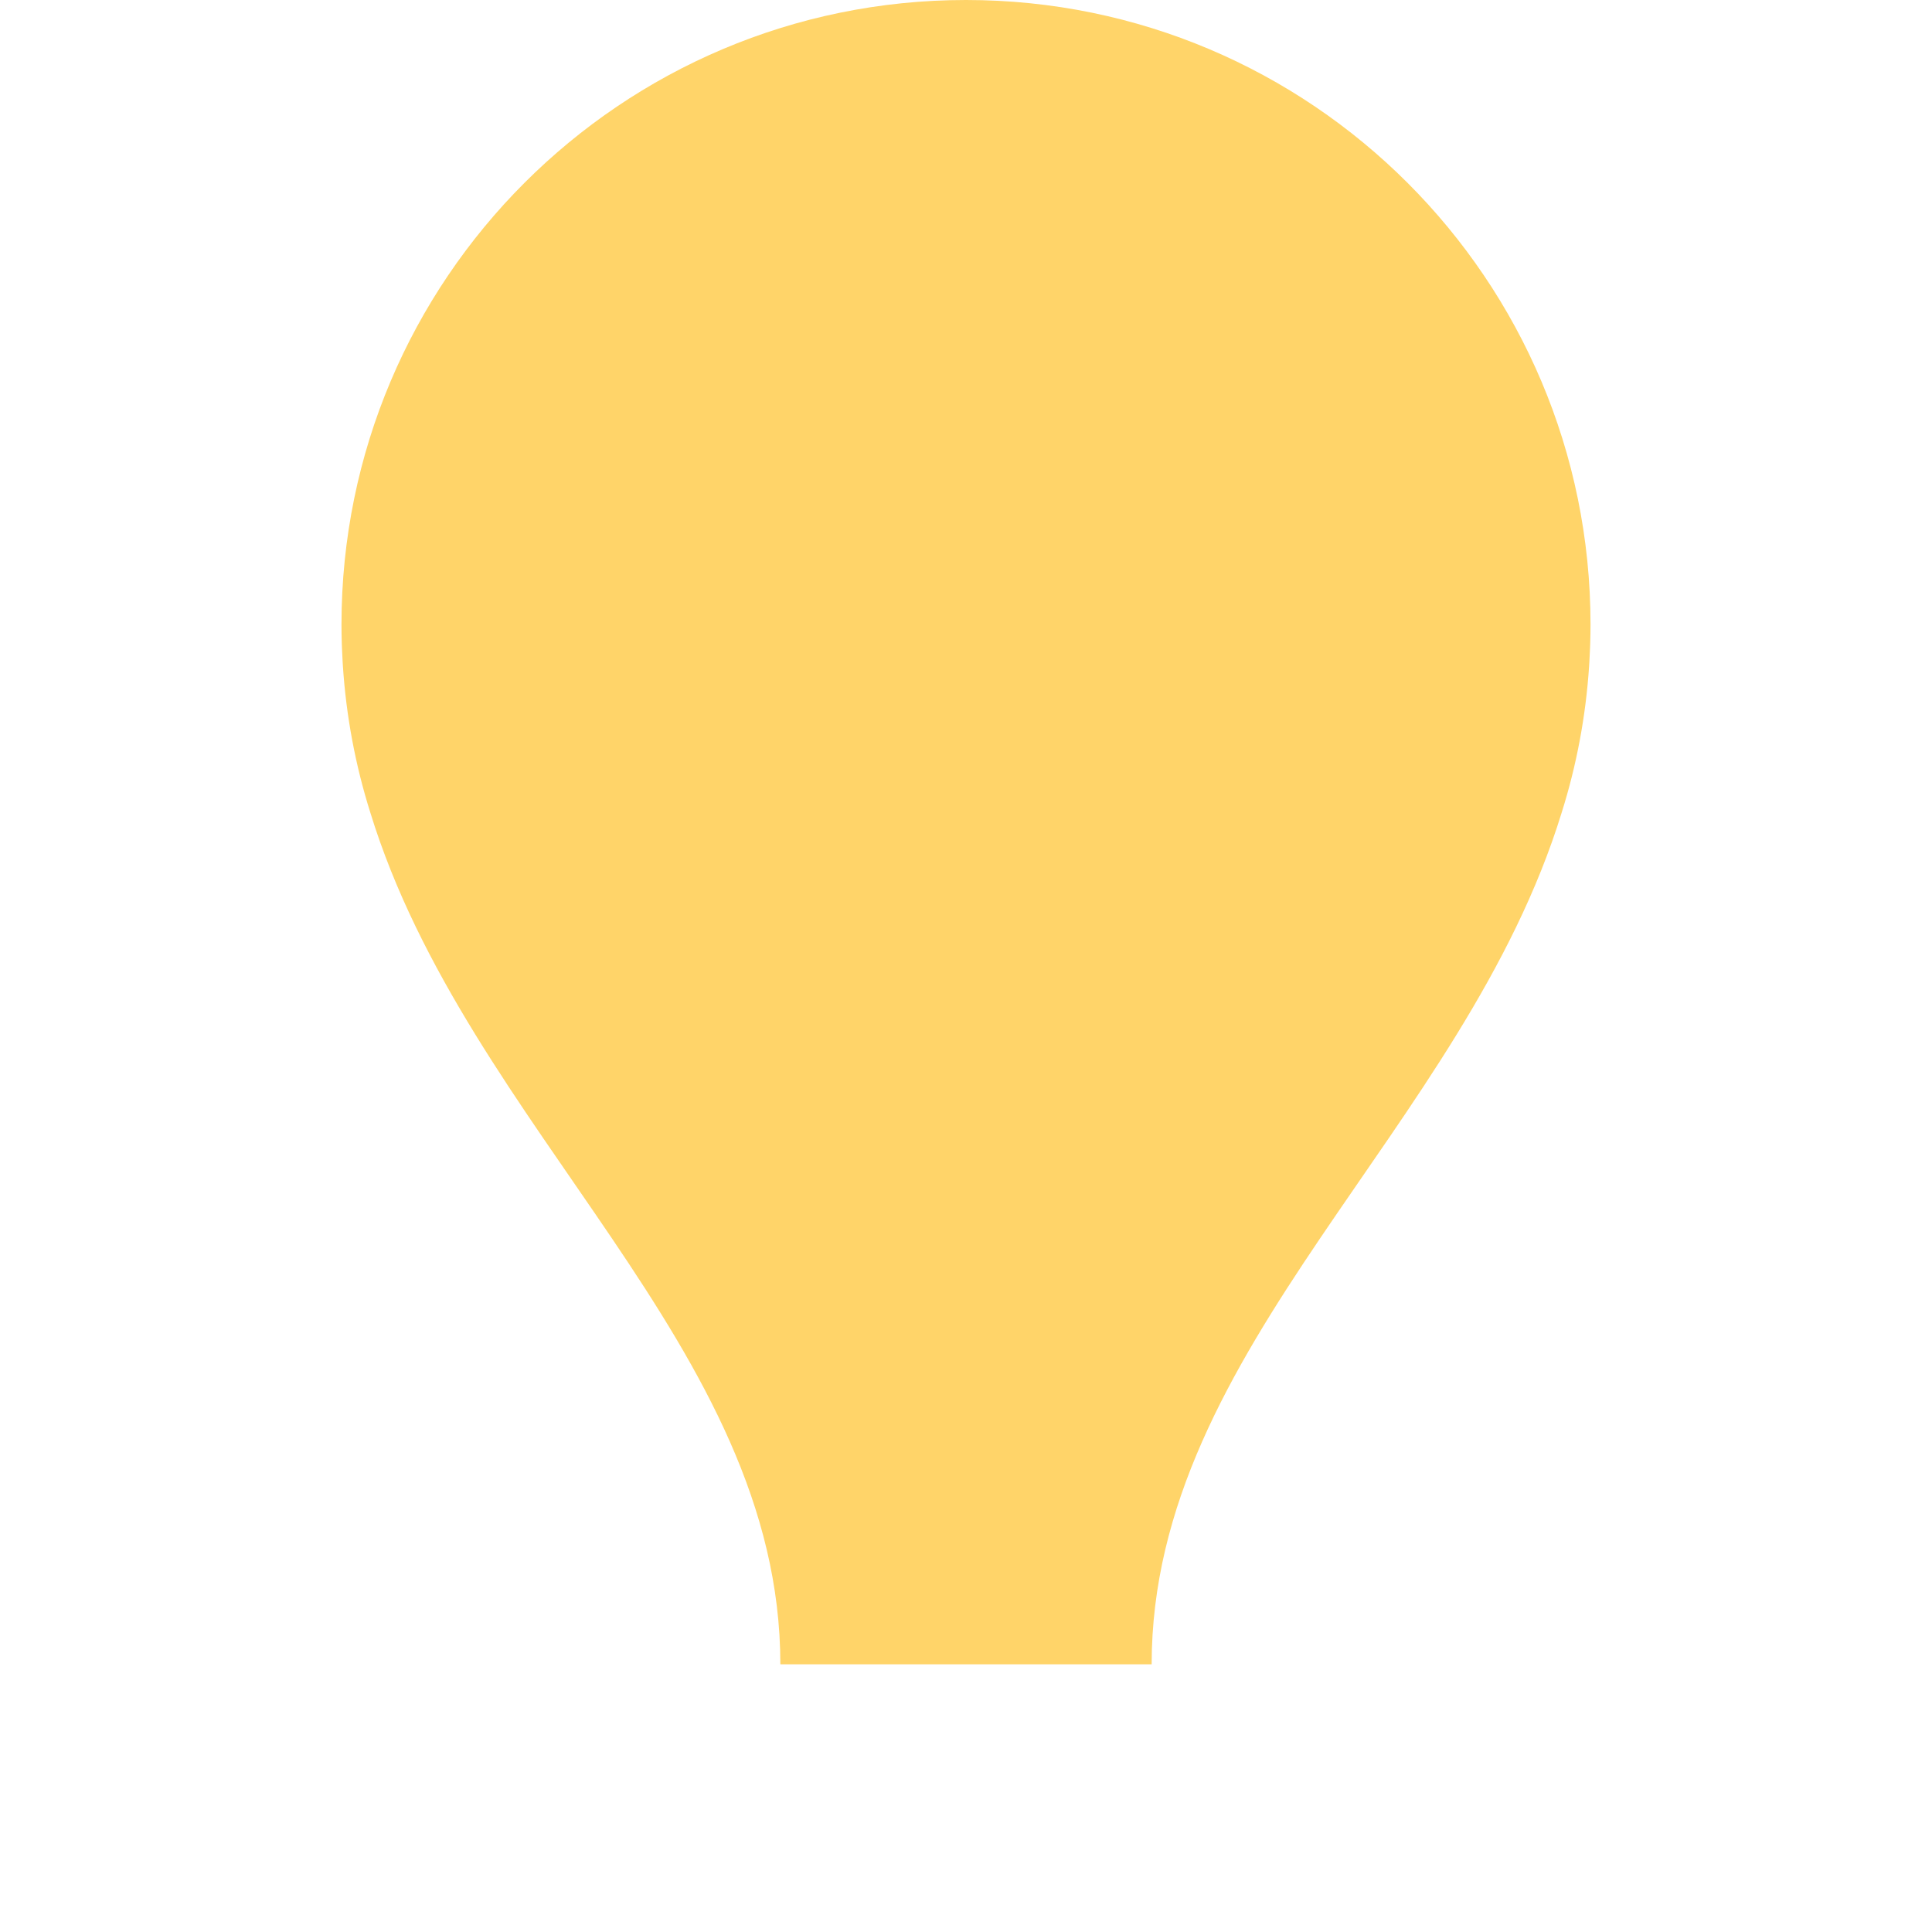
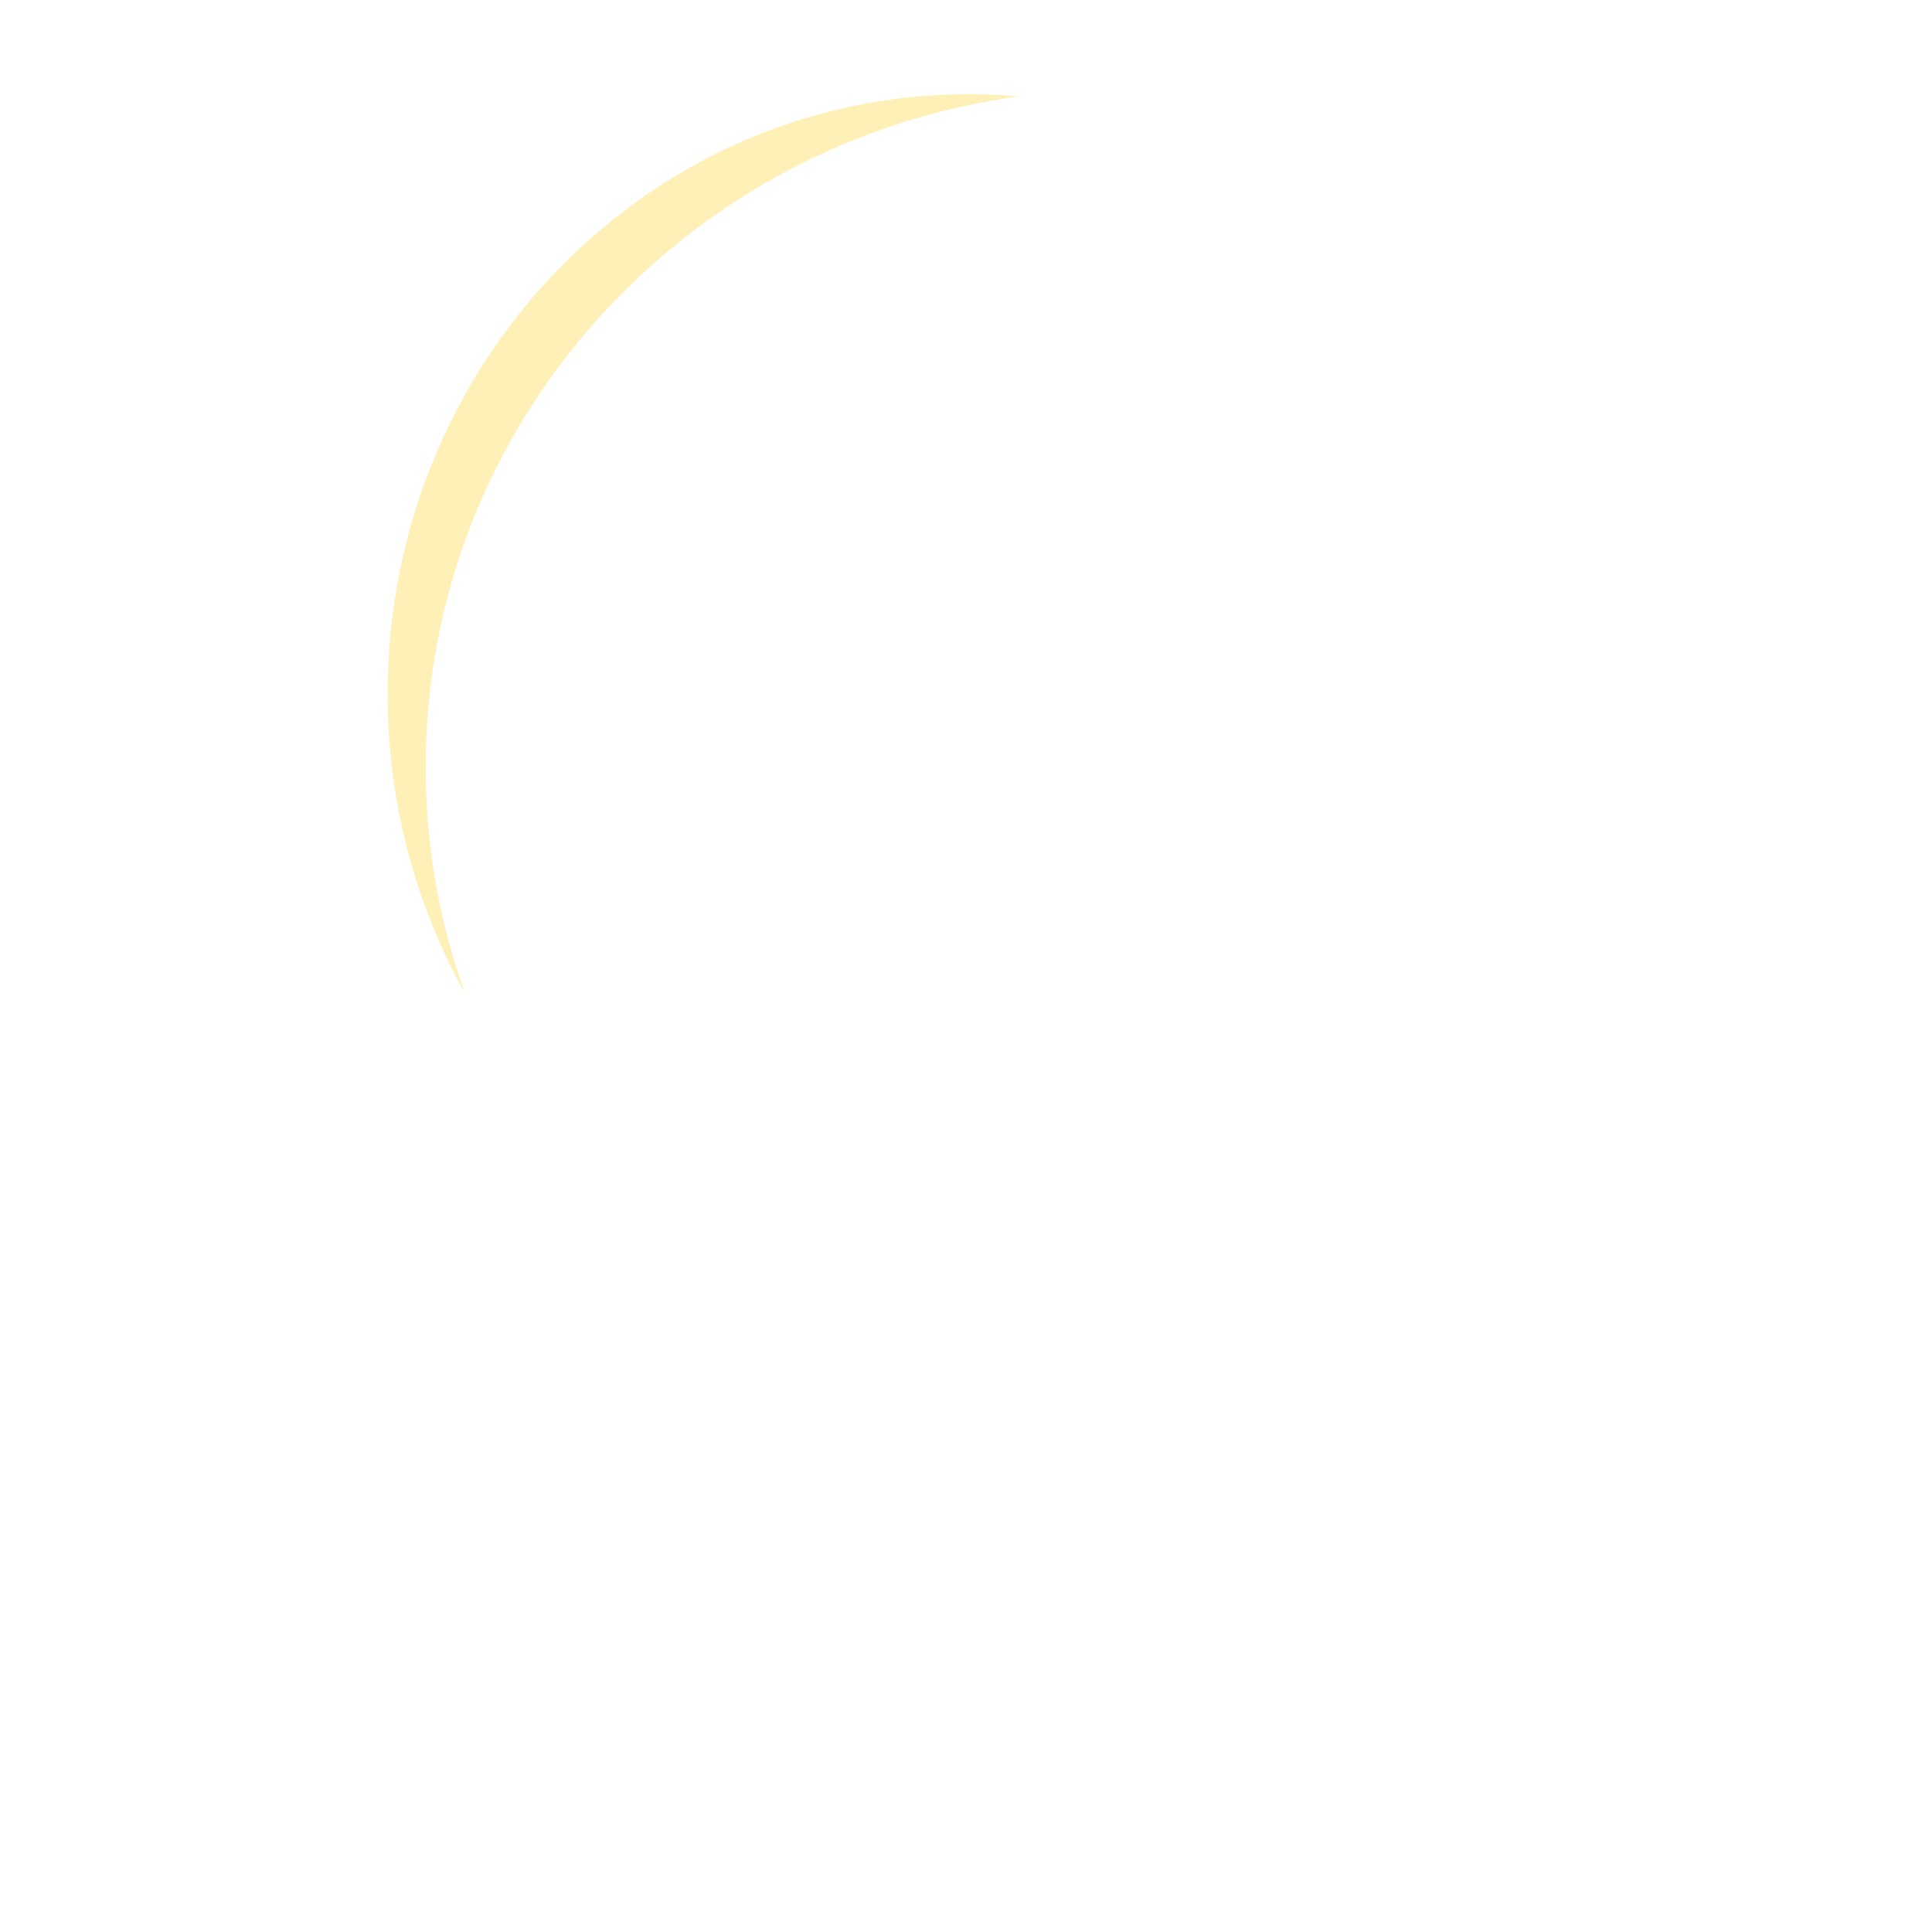
<svg xmlns="http://www.w3.org/2000/svg" version="1.1" x="0px" y="0px" viewBox="0 0 512 512" enable-background="new 0 0 512 512" xml:space="preserve">
  <g id="Layer_3">
-     <path fill="#FFD469" d="M413.895,215.236C388.047,299.396,305.2,356.909,305.2,441.054H256h-49.2   c0-84.144-82.847-141.657-108.695-225.818c-3.891-12.366-6.362-25.359-7.239-38.788c-0.02-0.304-0.039-0.608-0.058-0.913   c-0.078-1.298-0.139-2.6-0.187-3.906c-0.015-0.406-0.034-0.81-0.046-1.217c-0.048-1.631-0.078-3.267-0.078-4.909   C90.497,74.098,164.595,0,256,0s165.504,74.098,165.504,165.504c0,1.643-0.031,3.278-0.078,4.909   c-0.012,0.407-0.031,0.811-0.046,1.217c-0.048,1.306-0.109,2.608-0.187,3.906c-0.019,0.305-0.038,0.609-0.058,0.913   C420.257,189.877,417.786,202.87,413.895,215.236z" />
+     <path fill="#FFF0B7" d="M112.805,203.285c0-90.721,68.378-165.701,157.146-177.719c-4.391-0.389-8.831-0.599-13.319-0.599   c-85.004,0-153.914,71.169-153.914,158.959c0,28.89,7.469,55.974,20.512,79.319C116.48,244.496,112.805,224.313,112.805,203.285z" />
  </g>
  <g id="Layer_1">
</g>
</svg>
